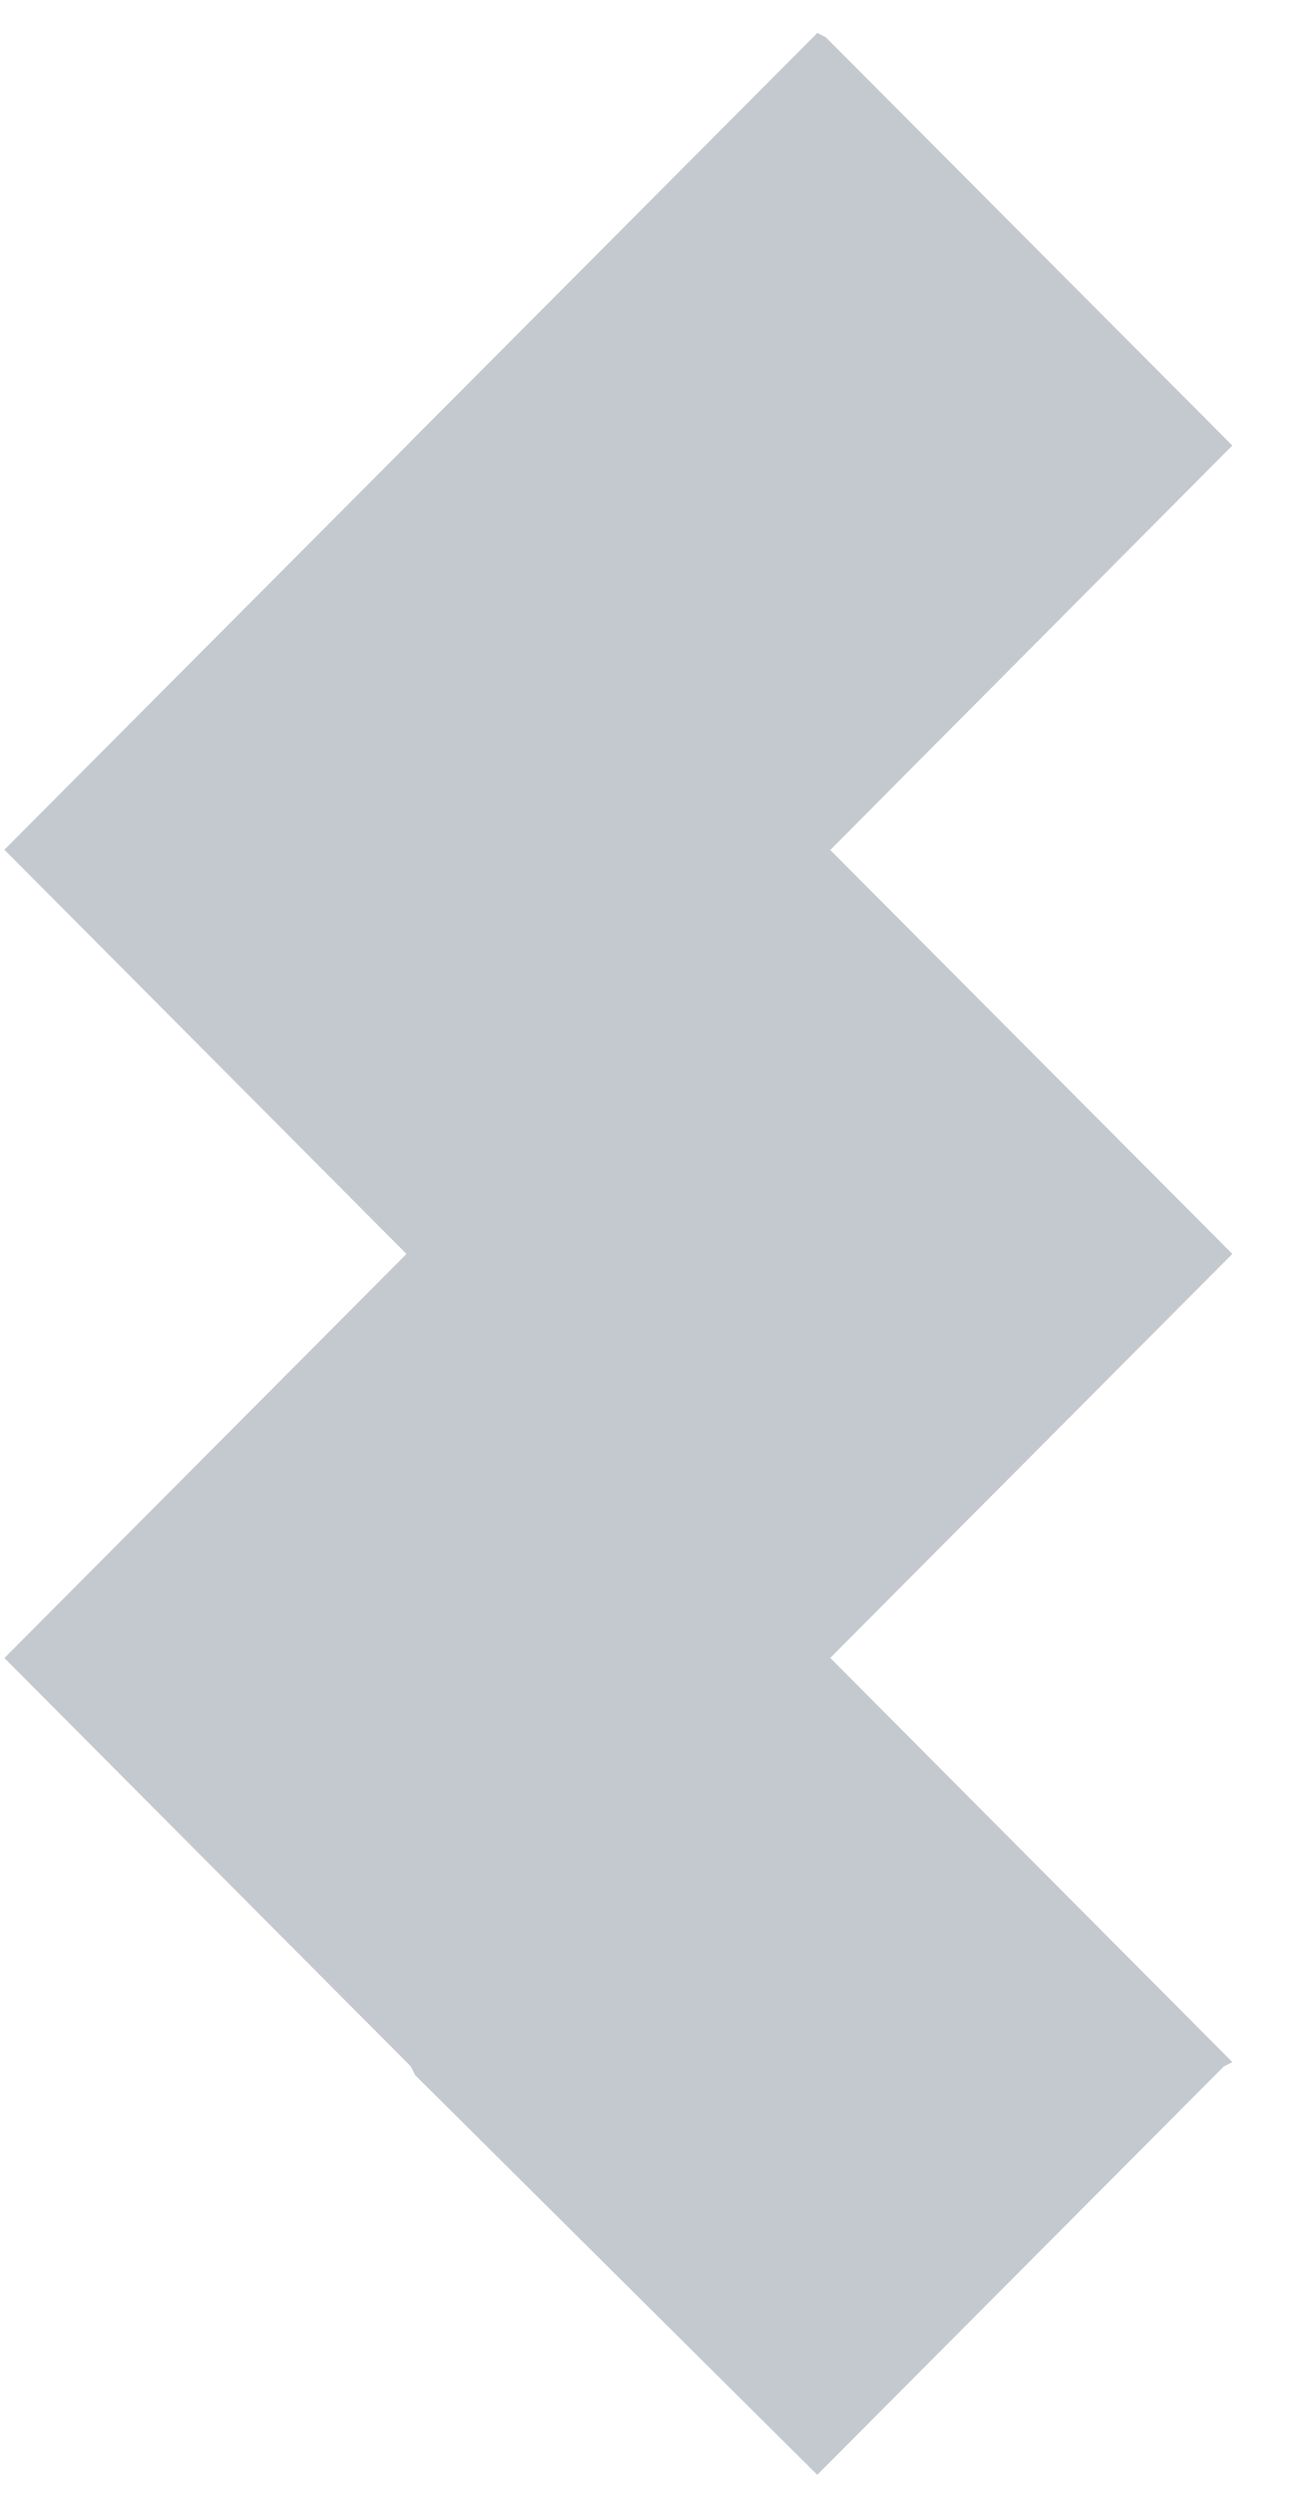
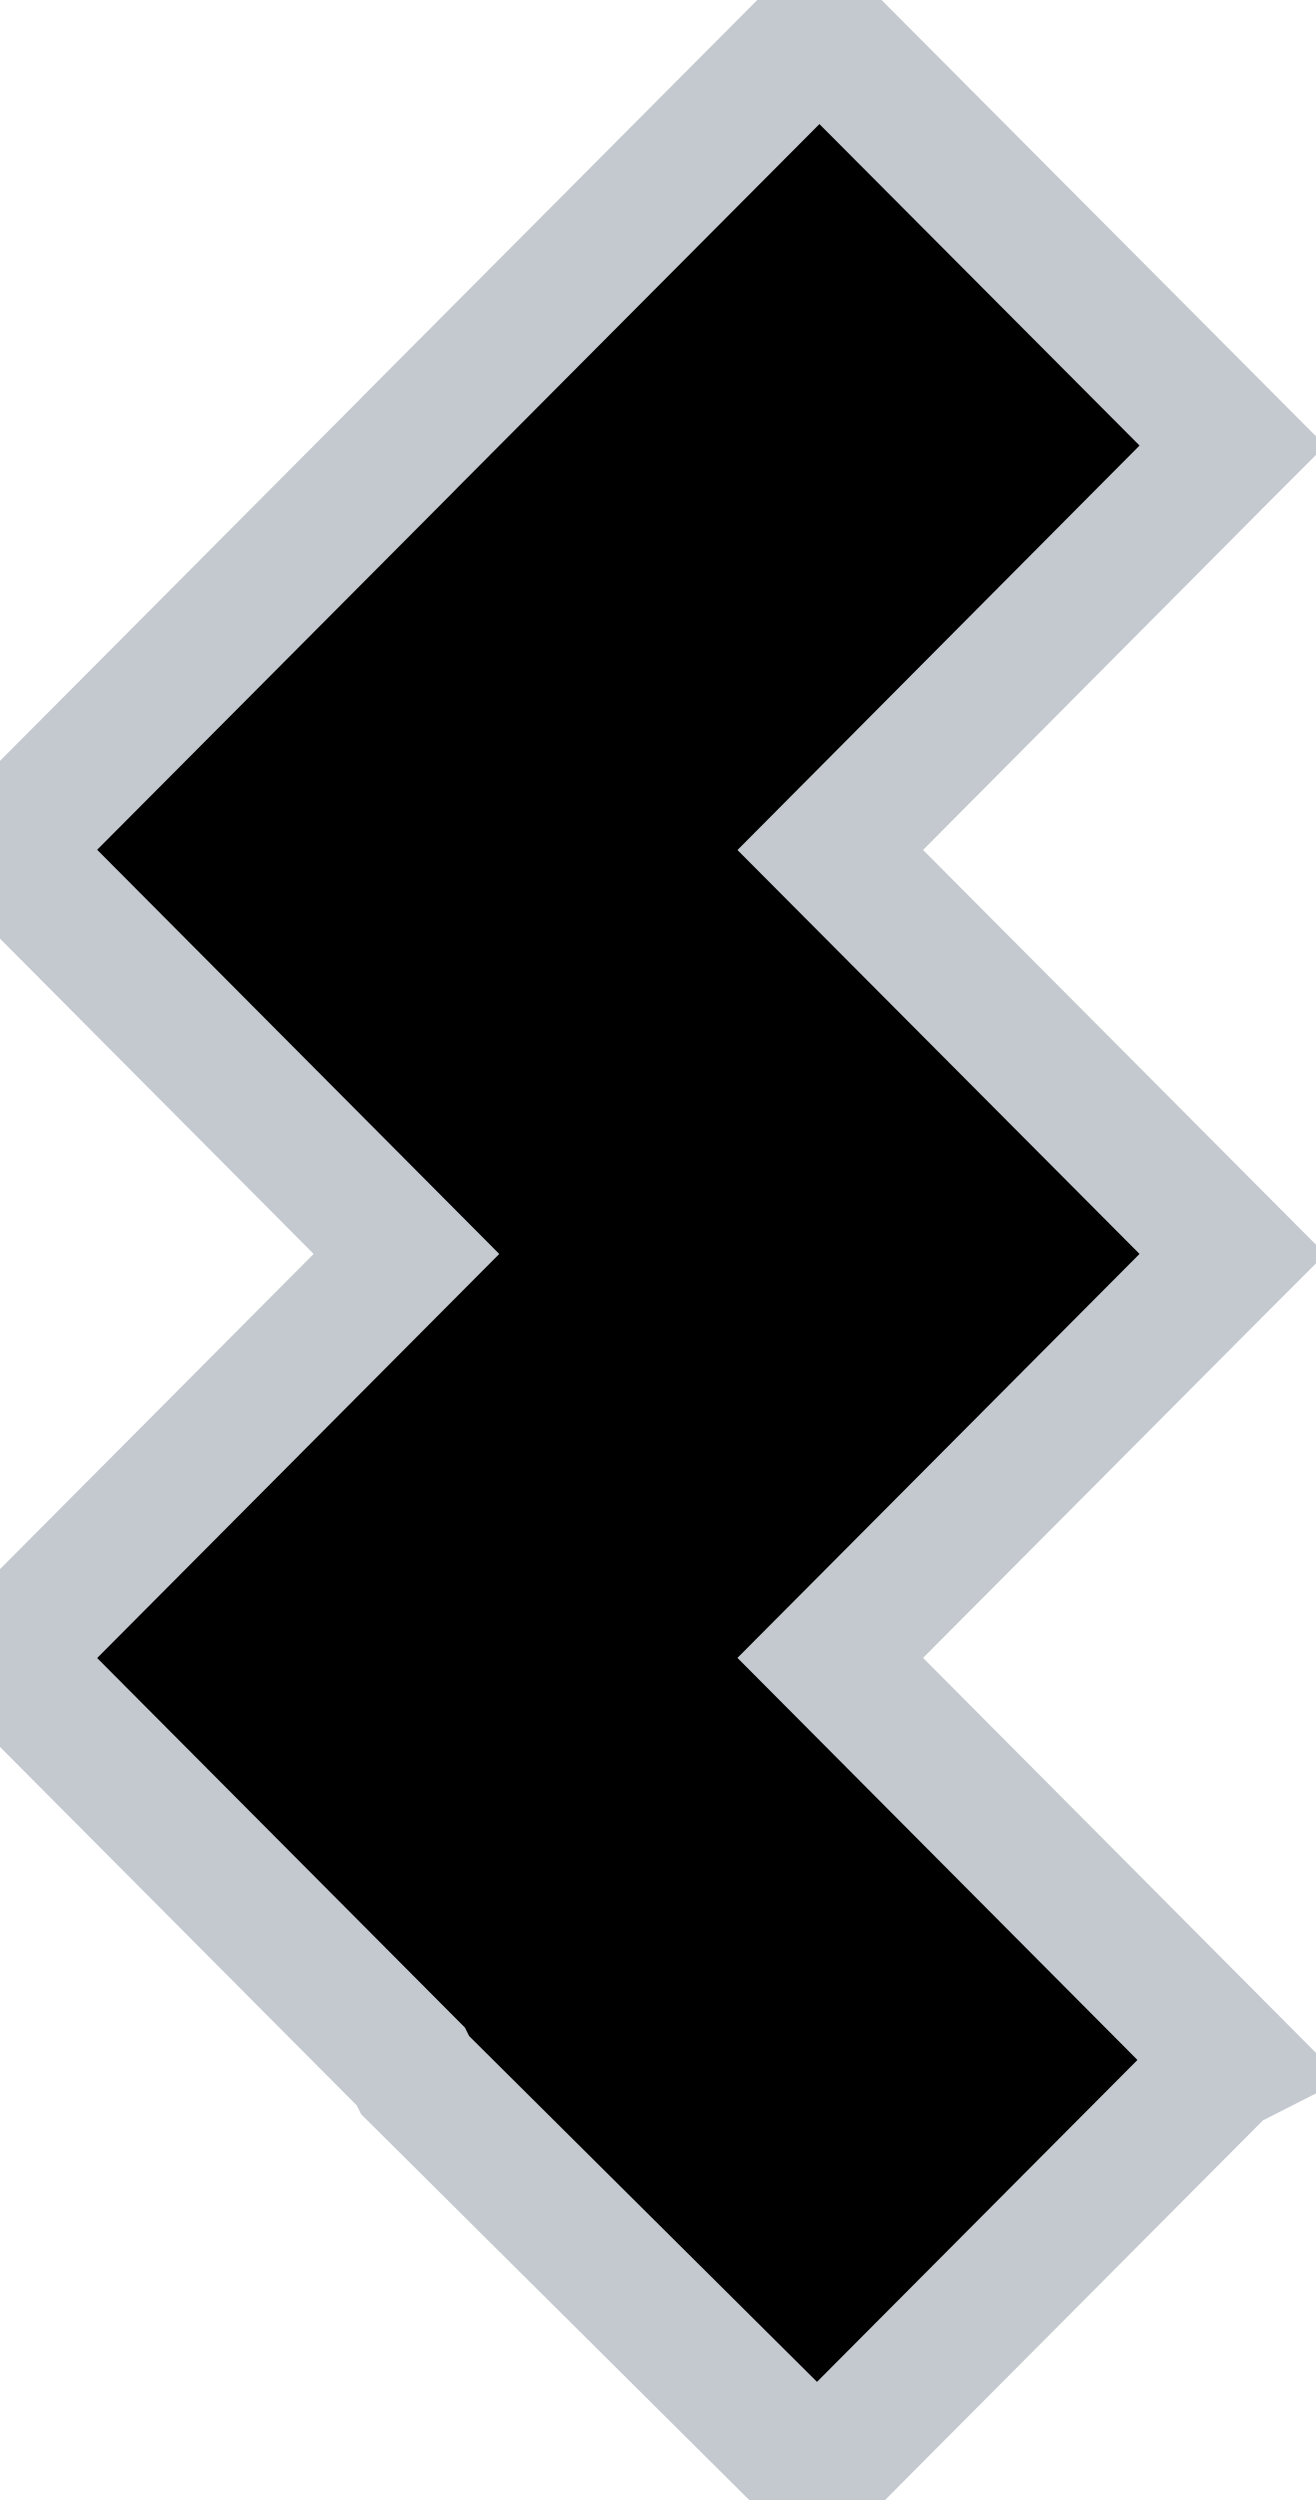
- <svg xmlns="http://www.w3.org/2000/svg" width="10" height="19" viewBox="0 0 10 19" fill="none">
-   <path d="M6.31 12.6 9.3 9.596l.066-.066L6.31 6.46 9.3 3.452l.066-.066L6.276.283 6.212.25l-3.09 3.104-.032.033L.066 6.425l-.033.033L3.089 9.53.066 12.568l-.033.033 3.089 3.104.033.066 3.023 3.005.033.033 3.09-3.104.065-.033L6.31 12.6z" fill="#C3C9CF" />
+ <svg xmlns="http://www.w3.org/2000/svg" width="10" height="19" viewBox="0 0 10 19" stroke="#C3C9CF">
+   <path d="M6.31 12.6 9.3 9.596l.066-.066L6.31 6.46 9.3 3.452l.066-.066L6.276.283 6.212.25l-3.09 3.104-.032.033L.066 6.425l-.033.033L3.089 9.53.066 12.568l-.033.033 3.089 3.104.033.066 3.023 3.005.033.033 3.09-3.104.065-.033L6.31 12.6z" />
</svg>
